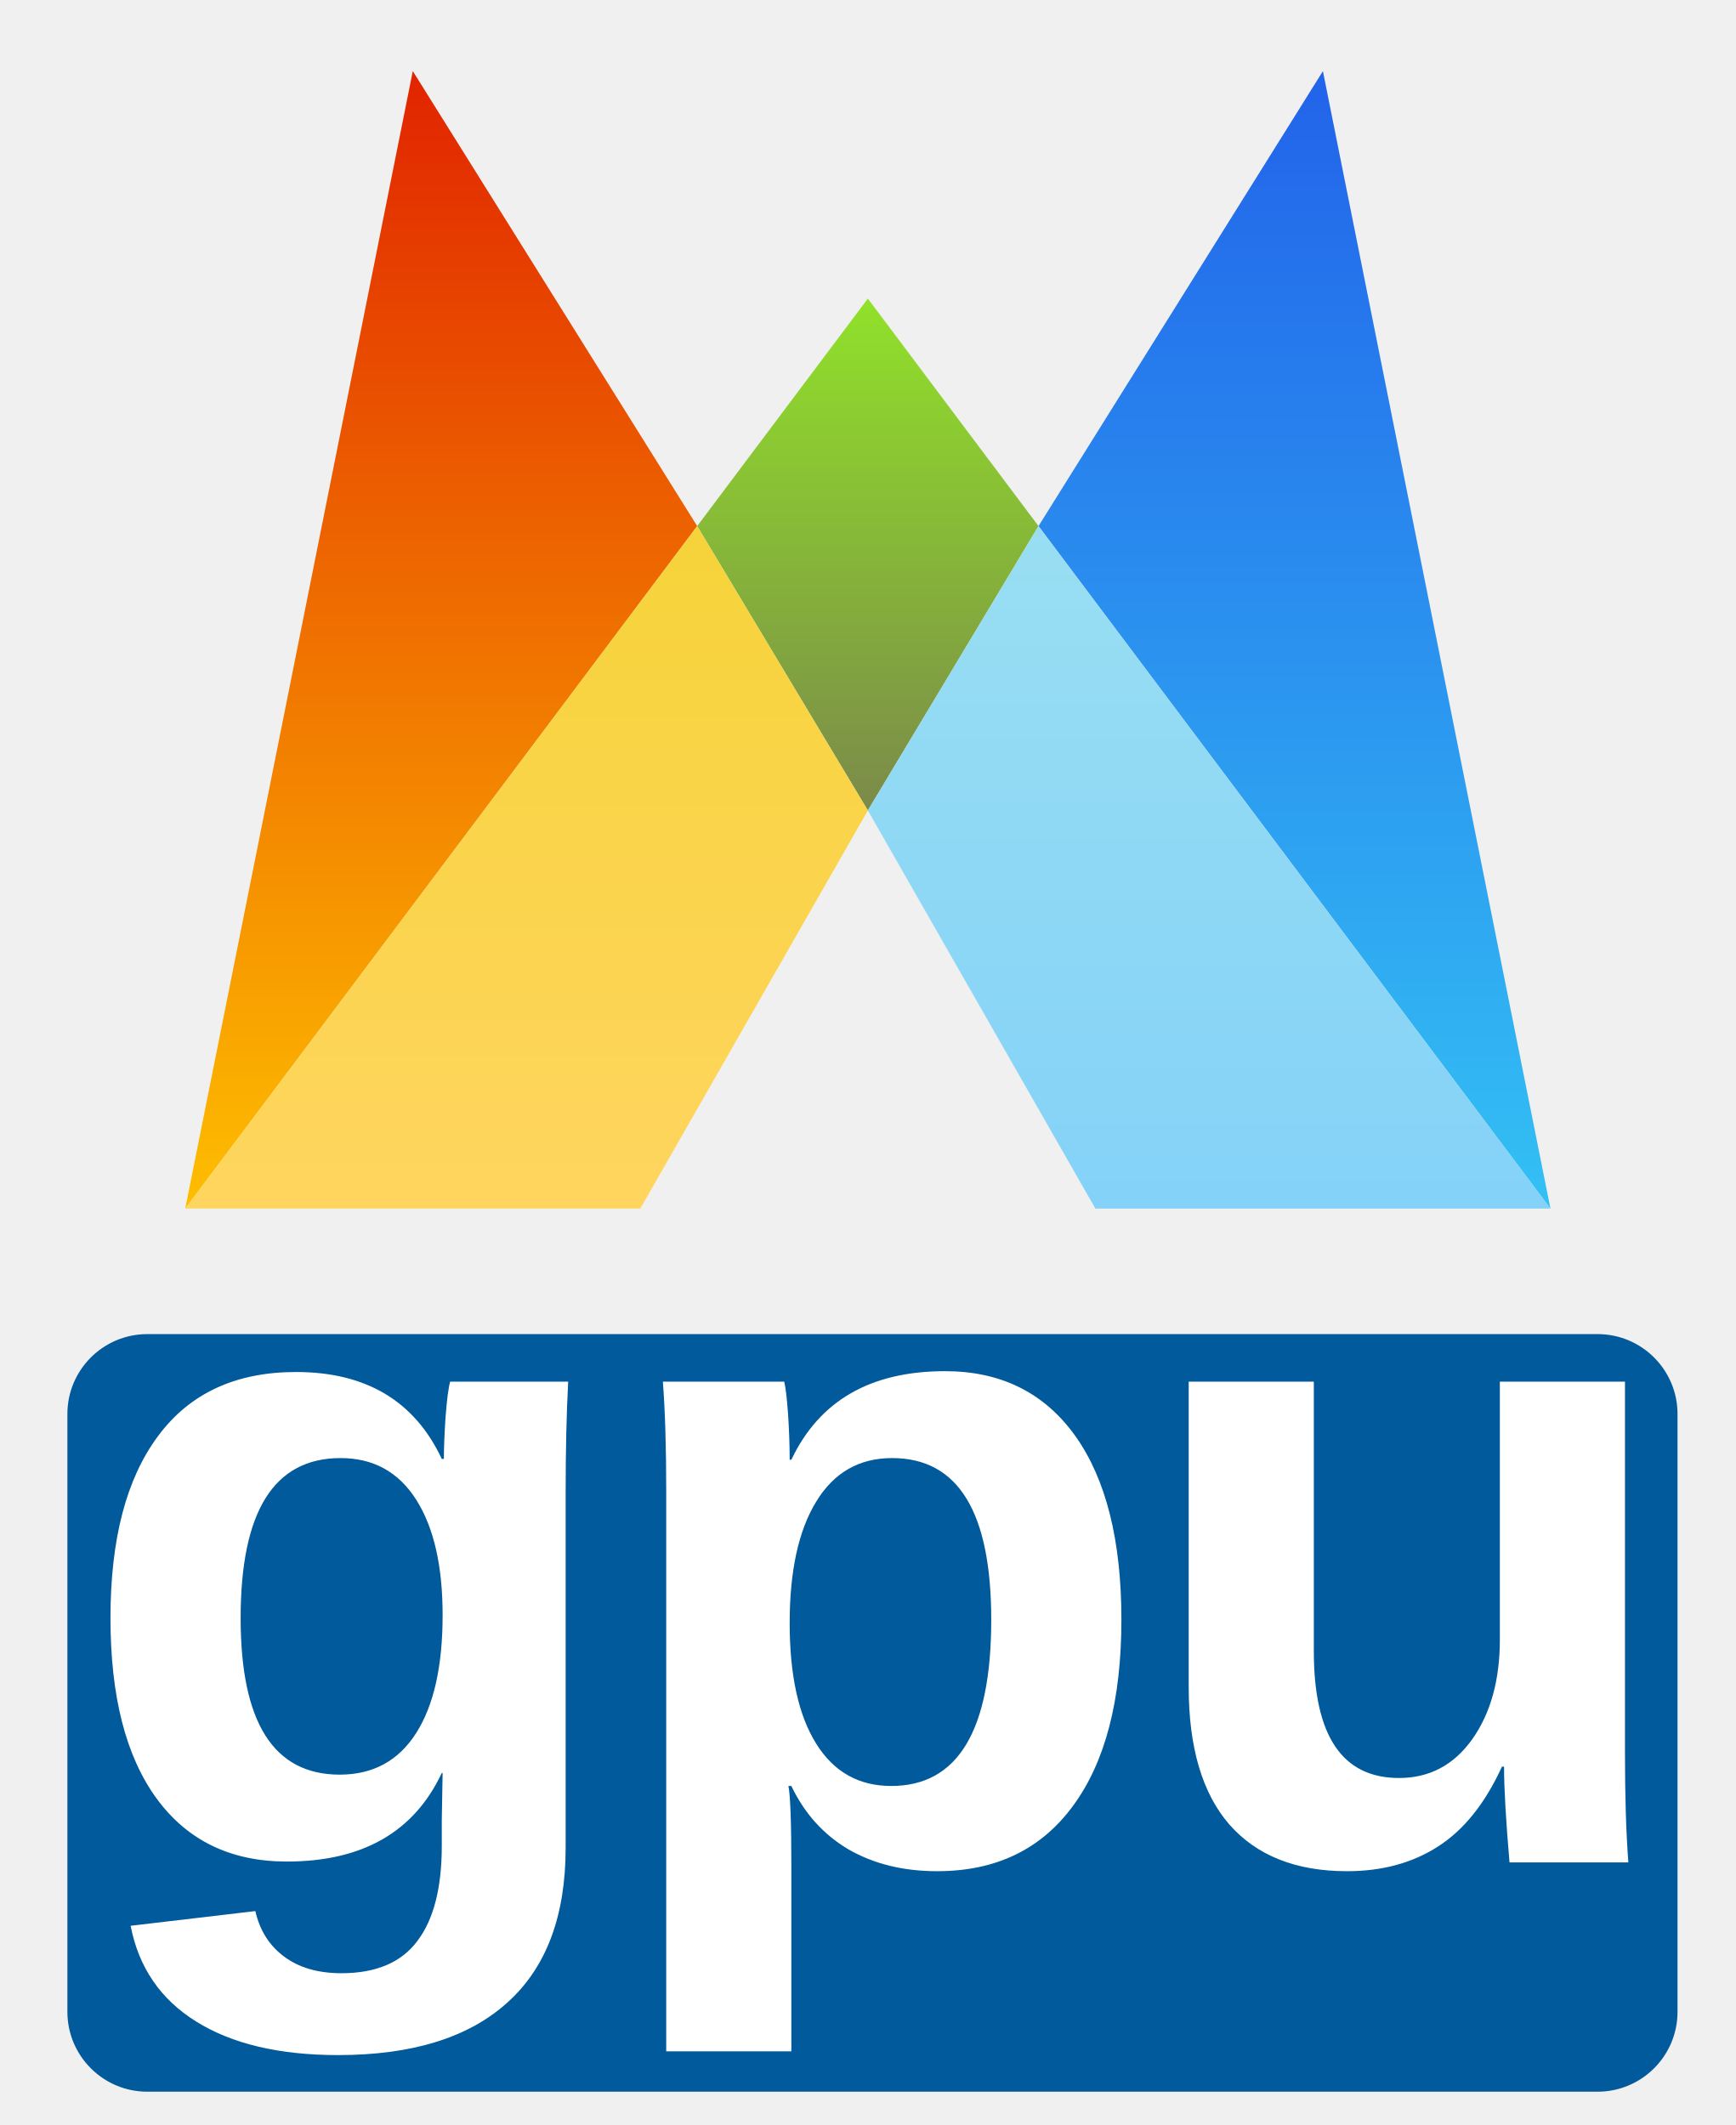
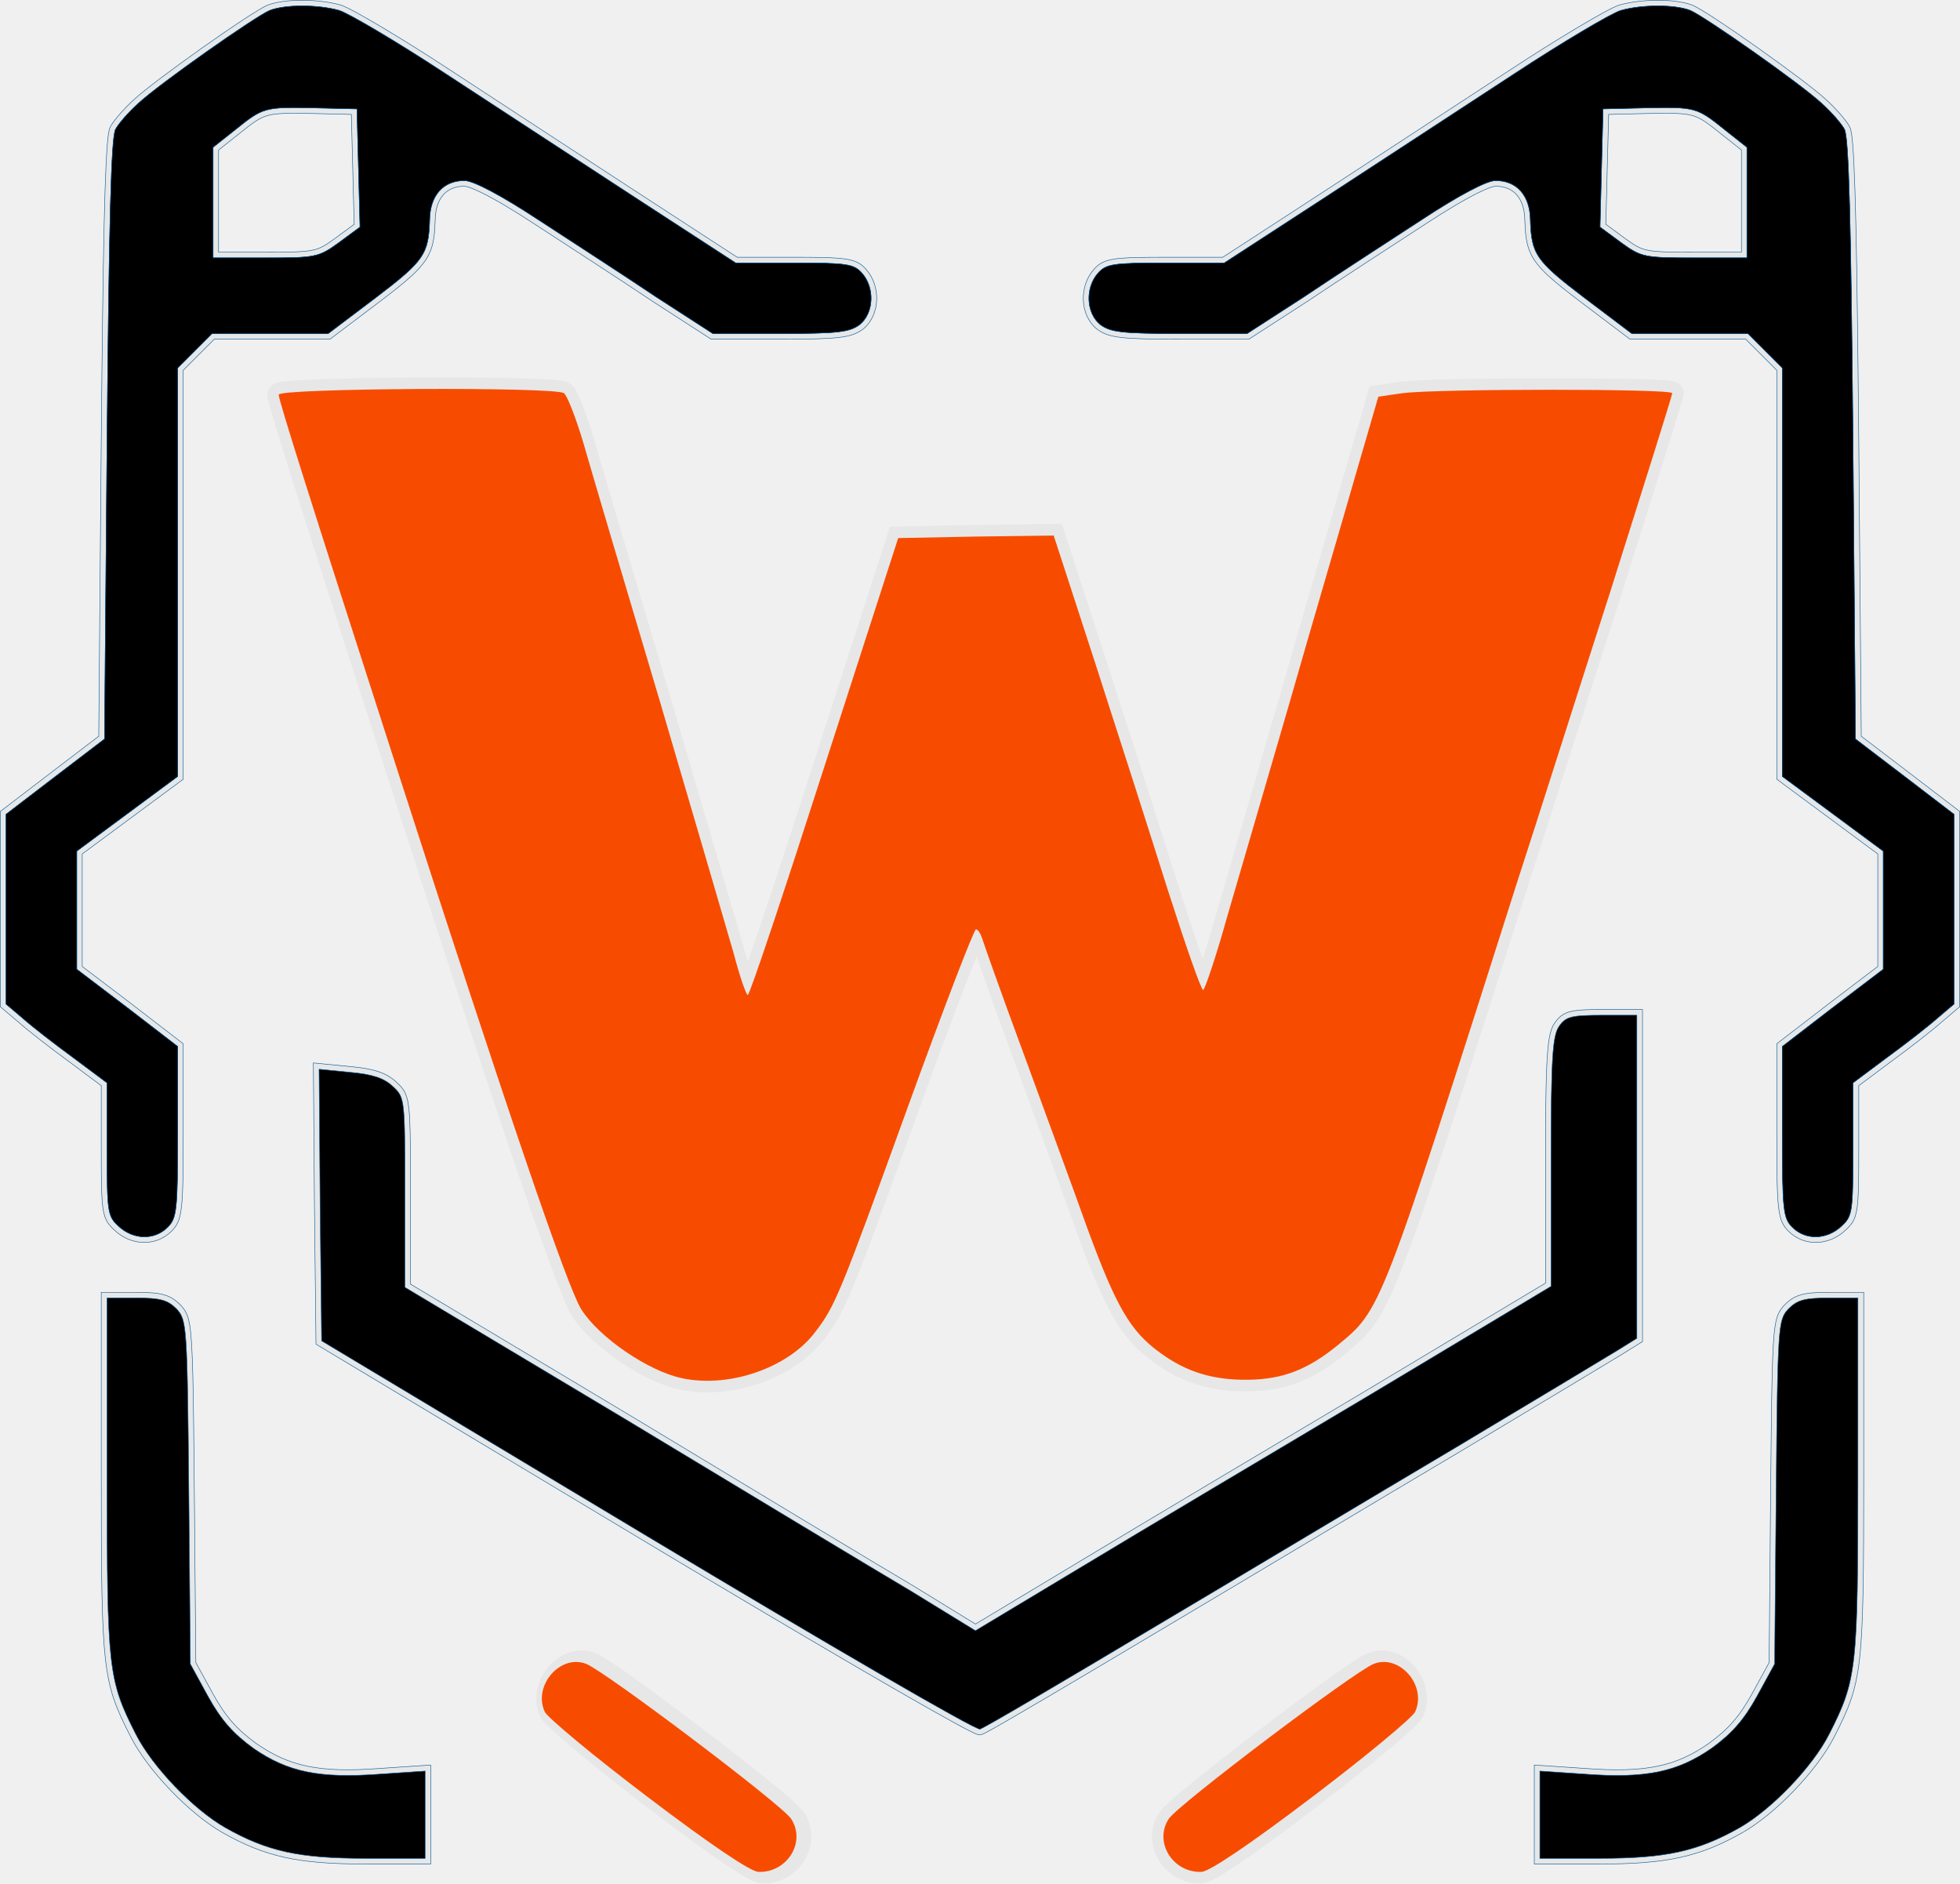
- <svg xmlns="http://www.w3.org/2000/svg" height="300" viewBox="0 0 61.658 79.085" width="245" version="1.1" id="svg14">
-   <defs id="defs14">
-     </defs>
-   <linearGradient id="a" gradientUnits="userSpaceOnUse" x1="67.733" x2="67.733" y1="31.883" y2="50.933">
-     <stop offset="0" stop-color="#91e12a" id="stop1" />
-     <stop offset="1" stop-color="#7b8a49" id="stop2" />
-   </linearGradient>
-   <linearGradient id="b" gradientUnits="userSpaceOnUse" x1="84.667" x2="84.667" y1="23.416" y2="65.75">
-     <stop offset="0" stop-color="#2263ea" id="stop3" />
-     <stop offset="1" stop-color="#33c0f4" id="stop4" />
-   </linearGradient>
-   <linearGradient id="c" gradientUnits="userSpaceOnUse" x1="50.8" x2="50.8" y1="23.416" y2="65.75">
-     <stop offset="0" stop-color="#e12400" id="stop5" />
-     <stop offset="1" stop-color="#febe00" id="stop6" />
-   </linearGradient>
-   <linearGradient id="d" gradientUnits="userSpaceOnUse" x1="52.917" x2="52.917" y1="40.35" y2="65.75">
-     <stop offset="0" stop-color="#f6d339" id="stop7" />
-     <stop offset="1" stop-color="#ffd55f" id="stop8" />
-   </linearGradient>
-   <linearGradient id="e" gradientUnits="userSpaceOnUse" x1="82.55" x2="82.55" y1="40.35" y2="65.75">
-     <stop offset="0" stop-color="#99def2" id="stop9" />
-     <stop offset="1" stop-color="#84d2f8" id="stop10" />
-   </linearGradient>
-   <g id="layer1" style="display:inline">
-     <rect style="display:inline;fill:#005a9c;fill-opacity:1;stroke-width:0.265;stroke:#005a9c;stroke-opacity:1" id="rect15" height="27.93" x="1.176" y="49.783" width="59.648" ry="2.842" />
-   </g>
-   <g id="layer2">
-     <g transform="translate(-36.90439,-20.77063)" id="g14">
-       <text font-family="Aria" font-size="33.867" letter-spacing="-1.032" stroke-width=".265" x="38.161" y="90.082" id="text10" style="fill:#ffffff;fill-opacity:1">
-         <tspan font-family="Arial" fill="white" font-weight="bold" letter-spacing="-.979" stroke-width=".265" x="38.161" y="90.082" id="tspan10" style="fill:#ffffff;fill-opacity:1">gpu
-                 </tspan>
-       </text>
-       <path d="m61.383 40.35 6.35-8.467 6.35 8.467-6.35 10.583z" fill="url(#a)" id="path10" />
-       <path d="m50.8 23.416-8.467 42.333 19.05-25.4z" fill="url(#c)" id="path11" />
-       <path d="m93.133 65.75-19.05-25.4 10.583-16.933z" fill="url(#b)" id="path12" />
-       <path d="m42.333 65.75 19.05-25.4 6.35 10.583-8.467 14.817z" fill="url(#d)" id="path13" />
-       <path d="m67.733 50.933 6.35-10.583 19.05 25.4h-16.933z" fill="url(#e)" id="path14" />
-     </g>
+ <svg xmlns="http://www.w3.org/2000/svg" version="1.0" width="388.206pt" height="373.029pt" viewBox="0 0 388.206 373.029" preserveAspectRatio="xMidYMid" id="svg13">
+   <defs id="defs13" />
+   <g transform="matrix(0.1,0,0,-0.1,-325.7996,767.071)" fill="#000000" stroke="none" id="g13">
+     <path d="m 4663.164,4913.396 c -13.657,0.71 -27.203,2.396 -40.436,5.146 -74.008,15.137 -179.751,85.3 -219.266,147.082 -34.414,53.604 -188.932,508.853 -377.91,1082.188 -152.527,462.122 -223.5,680.018 -235.799,726.394 -0.705,2.66 -2.688,9.906 -2.688,14.793 0,25.344 32.037,25.946 36.18,26.395 19.164,2.074 53.799,3.75 93.678,4.965 138.932,4.234 400.209,4.347 461.99,-3.025 3.573,-0.426 14.691,-1.456 22.189,-6.705 3.539,-2.542 6.531,-5.994 7.67,-7.578 11.506,-16.001 28.983,-65.378 40.014,-101.322 l 0.045,-0.146 0.043,-0.148 c 14.133,-48.355 83.817,-278.774 154.391,-509.732 l 0.014,-0.043 0.014,-0.045 c 69.437,-230.58 137.075,-456.984 150.412,-502.113 l 0.086,-0.293 0.078,-0.293 c 2.527,-9.471 4.533,-14.34 7.047,-22.768 26.256,73.234 74.764,216.38 133.147,394.014 l 0.01,0.017 154.457,467.443 173.857,3.311 174.369,2.213 89.183,-267.918 0.01,-0.016 c 46.022,-138.962 112.511,-341.946 147.328,-450.053 17.853,-54.351 34.691,-103.725 47.486,-139.266 0.536,-1.489 0.857,-2.261 1.379,-3.701 8.071,24.295 17.27,53.013 26.979,87.092 l 0.049,0.17 0.051,0.17 c 23.474,77.82 79.764,267.899 125.812,421.945 45.012,153.998 105.442,354.264 131.924,444.865 l 0.016,0.055 53.312,179.143 63.883,9.105 0.229,0.029 c 69.638,8.509 461.735,8.889 537.668,2.518 3.957,-0.332 13.957,-0.912 20.51,-3.963 2.662,-1.24 13.812,-7.302 13.812,-21.32 0,-4.979 -2.217,-11.667 -2.541,-12.791 -9.722,-33.712 -65.383,-205.919 -122.35,-382.26 l -0.021,-0.062 -0.021,-0.064 c -68.221,-207.032 -152.408,-466.94 -188.205,-573.922 l -0.059,-0.178 c -219.501,-674.138 -266.75,-823.628 -325.428,-890.986 -14.921,-17.128 -30.603,-29.392 -48.125,-43.566 l -0.074,-0.06 -0.074,-0.059 c -64.119,-50.992 -118.976,-71.904 -194.002,-72.982 -76.325,-1.066 -135.113,16.158 -193.676,58.26 -64.162,45.438 -94.913,97.357 -154.441,255.596 l -0.047,0.121 -0.043,0.121 c -27.483,75.62 -86.856,232.733 -129.85,347.807 l 0.041,-0.105 c -33.516,88.384 -61.574,165.69 -73.34,199.418 -23.381,-56.461 -66.793,-168.31 -117.973,-306.248 l -0,-0.01 c -8e-4,-0 -0,-0 -0,-0.01 -140.301,-378.935 -149.214,-398.168 -190.502,-450.965 -52.99,-69.37 -158.267,-110.56 -252.478,-105.66 z" id="path31" style="fill:#e7e7e7;fill-opacity:1;stroke-width:1.011" transform="matrix(0.9777083,0,0,1,84.67861,0)" />
+     <path d="m 4400.172,3940.424 c -61.608,-0.873 -111.623,70.843 -83.887,131.062 2.38,5.205 5.898,8.891 7.945,11.119 22.351,24.327 114.328,99.181 202.018,165.562 100.526,76.398 186.723,137.462 218.662,150.156 3.487,1.386 8.299,3.082 13.668,3.418 l 0.311,0.018 0.312,0.012 c 74.632,2.619 125.265,-78.144 84.939,-140.129 -18.072,-27.993 -221.153,-179.935 -279.365,-222.633 -28.751,-21.089 -55.54,-40.337 -77.688,-55.723 -20.784,-14.438 -47.95,-32.833 -59.723,-37.48 l -0.023,-0.01 -0.023,-0.01 c -8.985,-3.524 -18.074,-5.235 -27.146,-5.363 z m 1597.48,0 c -9.072,0.129 -18.161,1.84 -27.146,5.363 l -0.024,0.01 -0.023,0.01 c -11.773,4.647 -38.939,23.042 -59.723,37.48 -22.148,15.386 -48.936,34.634 -77.688,55.723 -58.212,42.698 -261.293,194.64 -279.365,222.633 -40.326,61.985 10.307,142.748 84.939,140.129 l 0.312,-0.012 0.311,-0.018 c 5.369,-0.336 10.181,-2.032 13.668,-3.418 31.939,-12.695 118.136,-73.758 218.662,-150.156 l 0.035,-0.027 c 87.679,-66.375 179.634,-141.212 201.982,-165.535 2.047,-2.228 5.566,-5.915 7.945,-11.119 27.736,-60.22 -22.279,-131.936 -83.887,-131.062 z" id="path32" style="fill:#e7e7e7;fill-opacity:1" transform="matrix(0.9905035,0,0,-1,52.74831,8342.249)" />
+     <path d="m 5255.373,4234.637 c -4.634,0.159 -12.121,3.862 -15.23,5.324 -60.277,28.352 -344.373,189.504 -668.256,378.246 l -669.644,390.238 -3.164,275.447 -2.154,281.592 75.236,-7.188 c 0,-2e-4 0,2e-4 0.01,0 46.431,-4.1 73.031,-11.58 94.121,-30.898 4.838,-4.309 9.801,-8.836 13.717,-14.393 15.637,-22.188 14.723,-61.605 14.723,-204.004 v -181.473 l 445.342,-258.734 0.021,-0.012 c 247.094,-144.994 508.717,-298.052 581.633,-339.945 l 0.08,-0.047 125.094,-74.619 213.525,124.627 c 119.465,70.018 384.185,223.083 586.92,340.027 l 361.894,210.695 v 239.481 c 0,160.512 1.633,226.565 10.037,256.648 2.203,7.885 4.939,13.818 8.504,18.879 9.571,13.586 19.524,21.221 41.037,24.414 12.887,1.912 31.271,2.394 55.748,2.394 h 82.381 V 5340.002 5013.605 l -43.582,-26.314 -0.01,-0 c -21.882,-13.156 -173.575,-101.552 -332.701,-194.086 l -0.022,-0.012 -0.023,-0.014 c -161.583,-92.963 -441.623,-255.955 -623.906,-360.981 l -0.025,-0.014 c -158.007,-91.555 -305.484,-176.136 -338.637,-193.127 -1.774,-0.909 -5.987,-2.994 -8.641,-3.793 -1.656,-0.481 -3.249,-0.652 -4.024,-0.625 z" id="path20" style="fill:#e7e7e7;fill-opacity:1;stroke:#005a9c;stroke-width:1.015;stroke-dasharray:none;stroke-opacity:1" transform="matrix(0.9714196,0,0,1.000004,93.12188,-0.02323573)" />
+     <path d="m 3982,3978.826 c -133.827,0 -198.566,14.351 -283.506,62.449 l -0.019,0.012 -0.019,0.012 c -64.885,37.077 -147.367,122.581 -181.412,189.631 -55.717,109.407 -58.217,130.569 -58.217,516.07 v 364.174 H 3528 c 50.947,0 67.508,-4.877 87.902,-25.271 l 0.188,-0.189 0.178,-0.195 c 4.356,-4.792 8.517,-9.785 11.887,-17.625 2.604,-6.058 4.542,-13.382 6.074,-23.018 6.058,-38.087 7.055,-121.862 8.945,-329.777 l 2.975,-337.195 33.656,-61.541 c 25.425,-45.95 47.67,-70.953 86.619,-99.213 33.063,-22.842 63.837,-37.013 101.439,-44.701 37.629,-7.694 82.346,-8.763 142.309,-4.303 l 0.037,0 100.965,6.807 V 4076 3978.826 Z m 2314.707,0 V 4076 v 98.953 l 100.965,-6.807 0.037,-0 c 59.962,-4.46 104.68,-3.391 142.309,4.303 37.602,7.689 68.377,21.859 101.439,44.701 38.949,28.26 61.194,53.263 86.619,99.213 l 33.656,61.541 2.975,337.199 c 1.89,207.913 2.888,291.686 8.945,329.773 1.532,9.635 3.47,16.96 6.074,23.018 3.37,7.84 7.53,12.833 11.887,17.625 l 0.178,0.195 0.188,0.189 c 20.395,20.395 36.955,25.271 87.902,25.271 h 69.174 V 4747 c 0,-385.502 -2.5,-406.663 -58.217,-516.07 -34.046,-67.05 -116.527,-152.554 -181.412,-189.631 l -0.02,-0.012 -0.02,-0.012 c -84.94,-48.099 -149.678,-62.449 -283.506,-62.449 z" id="path21" style="fill:#e7e7e7;fill-opacity:1;stroke:#005a9c;stroke-dasharray:none;stroke-opacity:1" transform="matrix(1.000171,0,0,0.9999999,-0.8867236,2.9398201e-4)" />
+     <path d="m 3542.385,5209.953 c -20.215,0.436 -40.533,8.56 -56.961,23.84 -14.802,13.466 -22.125,23.388 -24.805,58.254 -1.635,21.274 -1.793,53.711 -1.793,102.953 v 125.397 l -62.51,46.648 c -36.632,26.735 -82.186,62.111 -100.74,78.603 l 0.193,-0.17 -36.943,31.348 V 5870 6063.52 l 102.389,78.359 92.658,70.688 4.953,588.533 v 0.01 c 3.46,369.324 6.884,561.874 14.607,606.726 0.659,3.826 1.84,9.393 4.078,12.998 7.457,13.356 28.882,37.23 46.959,53.418 39.178,36.351 228.599,171.061 263.086,186.006 l 0.203,0.088 0.207,0.08 c 34.429,13.327 101.06,12.614 145.037,0.342 l 0.182,-0.051 0.18,-0.057 c 23.734,-7.495 130.677,-72.444 212.766,-126.314 95.951,-62.968 264.934,-172.956 374.959,-244.973 l 0.029,-0.02 197.193,-128.176 H 4831 c 79.373,0 110.754,-0.663 129.795,-12.748 4.981,-3.161 8.911,-6.906 12.541,-10.988 29.868,-33.338 28.058,-90.719 -5.242,-118.072 l -0.191,-0.156 -0.197,-0.148 c -22.927,-17.195 -46.711,-20.234 -163.705,-20.234 h -137.295 l -115.853,74.844 -0.086,0.057 c -60.82,40.879 -165.838,108.892 -231.865,151.91 l -0.022,0.014 -0.021,0.014 c -45.342,29.83 -82.793,51.74 -108.535,64.227 -10.297,4.995 -18.751,8.472 -24.686,10.309 -3.957,1.224 -6.88,1.627 -7.637,1.627 -18.428,0 -31.863,-5.972 -41.553,-16.783 -9.69,-10.812 -15.816,-27.245 -16.275,-49.275 v -0.045 l -0,-0.047 c -0.809,-27.917 -2.758,-48.533 -11.965,-67.832 -13.622,-28.552 -42.599,-52.514 -99.441,-95.738 l -0.014,-0.012 -97.004,-73.267 H 3793 3682.631 l -30.729,-30.729 -30.729,-30.729 V 6537 6127.367 l -104.527,-77.35 -95.473,-70.65 V 5868 5756.543 l 95.615,-72.668 104.385,-80.377 V 5429 c 0,-119.038 -0.563,-160.851 -12.346,-182.711 -3.138,-5.823 -6.883,-10.149 -10.926,-14.191 -15.296,-15.297 -35.15,-22.584 -55.517,-22.145 z m 3313.281,0 c -20.368,-0.44 -40.221,6.848 -55.518,22.145 -4.043,4.043 -7.787,8.369 -10.926,14.191 -11.783,21.86 -12.346,63.673 -12.346,182.711 v 174.498 l 104.385,80.377 95.615,72.668 V 5868 5979.367 l -95.473,70.65 -104.527,77.35 V 6537 6937.369 l -30.729,30.729 -30.729,30.729 h -110.369 -118.746 l -97.004,73.267 -0.014,0.012 c -56.842,43.224 -85.82,67.186 -99.441,95.738 -9.207,19.299 -11.156,39.915 -11.965,67.832 l -0,0.047 v 0.045 c -0.459,22.03 -6.586,38.464 -16.275,49.275 -9.69,10.811 -23.125,16.783 -41.553,16.783 -0.757,0 -3.68,-0.403 -7.637,-1.627 -5.935,-1.837 -14.389,-5.314 -24.686,-10.309 -25.742,-12.487 -63.193,-34.396 -108.535,-64.227 l -0.021,-0.014 -0.021,-0.014 c -66.027,-43.018 -171.045,-111.031 -231.865,-151.91 l -0.086,-0.057 -115.853,-74.844 h -137.295 c -116.994,0 -140.778,3.039 -163.705,20.234 l -0.197,0.148 -0.191,0.156 c -33.3,27.354 -35.11,84.734 -5.242,118.072 3.631,4.083 7.56,7.827 12.541,10.988 19.041,12.085 50.422,12.748 129.795,12.748 h 112.688 l 197.223,128.195 c 110.025,72.016 279.008,182.005 374.959,244.973 82.089,53.871 189.031,118.819 212.766,126.314 l 0.18,0.057 0.182,0.051 c 43.977,12.273 110.608,12.986 145.037,-0.342 l 0.207,-0.08 0.203,-0.088 c 34.487,-14.944 223.908,-149.655 263.086,-186.006 18.077,-16.188 39.502,-40.062 46.959,-53.418 2.238,-3.605 3.419,-9.172 4.078,-12.998 7.723,-44.852 11.148,-237.402 14.607,-606.726 v -0.01 l 4.953,-588.533 92.658,-70.688 102.389,-78.359 V 5870 5676.826 l -36.943,-31.348 0.193,0.17 c -18.554,-16.492 -64.108,-51.868 -100.74,-78.603 l -0.096,-0.072 -62.414,-46.576 V 5395 c 0,-49.242 -0.158,-81.679 -1.793,-102.953 -2.68,-34.866 -10.003,-44.788 -24.805,-58.254 -16.428,-15.279 -36.746,-23.404 -56.961,-23.84 z M 3691.174,7171.174 H 3783 c 49.963,0 76.169,0.413 93.268,3.9 17.094,3.486 26.338,9.592 46.16,23.963 0.01,0 0.01,0.01 0.014,0.01 l 37.24,27.486 -2.852,111.18 -2.727,106.365 -74.367,1.75 c -49.429,0.998 -73.919,0.969 -91.318,-3.955 -17.405,-4.926 -30.437,-15.099 -58.418,-37.584 l -0.035,-0.027 -38.791,-30.674 V 7269 Z m 2923.877,0 h 91.826 V 7269 7373.588 l -38.791,30.674 -0.035,0.027 c -27.981,22.485 -41.013,32.658 -58.418,37.584 -17.4,4.925 -41.889,4.953 -91.318,3.955 h -0.037 l -74.33,-1.75 -2.727,-106.365 -2.852,-111.18 37.24,-27.486 0.014,-0.01 c 19.823,-14.371 29.066,-20.477 46.16,-23.963 17.099,-3.487 43.305,-3.9 93.268,-3.9 z" id="path22" style="fill:#e7e7e7;fill-opacity:1;stroke:#005a9c;stroke-miterlimit:4;stroke-dasharray:none;stroke-opacity:1" transform="matrix(1.000171,0,0,0.9999999,-0.8867236,2.9398201e-4)" />
+     <path d="M 3542.625,5221.125 C 3525.25,5221.5 3507.5,5228.5 3493,5242 c -22,20 -23,28 -23,153 v 131 l -67,50 c -37,27 -82,62 -100,78 l -33,28 v 188 188 l 98,75 97,74 5,594 c 4,427 8,600 17,614 6,11 26,34 45,51 42,39 230,171 260,184 31,12 95,12 138,0 19,-6 114,-62 210,-125 96,-63 265,-173 375,-245 l 200,-130 h 116 c 103,0 118,-2 134,-20 26,-29 24,-79 -4,-102 -20,-15 -42,-18 -157,-18 h -134 l -113,73 c -61,41 -166,109 -232,152 -76,50 -130,78 -147,78 -42,0 -68,-29 -69,-77 -2,-69 -11,-82 -107,-155 l -94,-71 h -115 -115 l -34,-34 -34,-34 v -405 -404 l -100,-74 -100,-74 v -117 -117 l 100,-76 100,-77 v -169 c 0,-156 -2,-171 -20,-189 -13,-13 -30,-19.25 -47.375,-18.875 z m 3312.801,0 c -17.375,-0.375 -34.375,5.875 -47.375,18.875 -18,18 -20,33 -20,189 v 169 l 100,77 100,76 v 117 117 l -100,74 -100,74 v 404 405 l -34,34 -34,34 h -115 -115 l -94,71 c -96,73 -105,86 -107,155 -1,48 -27,77 -69,77 -17,0 -71,-28 -147,-78 -66,-43 -171,-111 -232,-152 l -113,-73 h -134 c -115,0 -137,3 -157,18 -28,23 -30,73 -4,102 16,18 31,20 134,20 h 116 l 200,130 c 110,72 279,182 375,245 96,63 191,119 210,125 43,12 107,12 138,0 30,-13 218,-145 260,-184 19,-17 39,-40 45,-51 9,-14 13,-187 17,-614 l 5,-594 97,-74 98,-75 v -188 -188 l -33,-28 c -18,-16 -63,-51 -100,-78 l -67,-50 v -131 c 0,-125 -1,-133 -23,-153 -14.5,-13.5 -32.25,-20.5 -49.625,-20.875 z M 3680,7160 h 103 c 100,0 106,1 146,30 l 42,31 -3,117 -3,117 -85,2 c -99,2 -101,1 -157,-44 l -43,-34 v -110 z m 2935.051,0 h 103 v 109 110 l -43,34 c -56,45 -58,46 -157,44 l -85,-2 -3,-117 -3,-117 42,-31 c 40,-29 46,-30 146,-30 z" id="path2" style="fill:#000000;fill-opacity:1;stroke:#005a9c;stroke-miterlimit:4;stroke-dasharray:none;stroke-opacity:1" />
+     <path d="m 3810,6889 c 0,-11 61,-204 232,-734 222,-689 340,-1034 367,-1077 35,-56 133,-123 200,-137 94,-20 211,21 264,92 39,51 48,72 183,445 70,193 131,352 135,352 4,0 9,-8 12,-17 3,-10 39,-112 82,-228 42,-115 100,-272 127,-348 57,-155 85,-203 143,-245 53,-39 106,-55 176,-54 68,1 117,20 176,68 87,72 83,60 358,924 35,107 117,366 184,574 66,209 121,383 121,388 0,9 -462,9 -534,0 l -48,-7 -48,-165 c -26,-91 -85,-291 -129,-445 -45,-154 -100,-344 -123,-422 -22,-79 -44,-143 -47,-143 -4,0 -35,89 -70,198 -34,108 -99,311 -144,450 l -82,252 -154,-2 -154,-3 -146,-452 c -80,-249 -148,-453 -152,-453 -3,0 -16,37 -28,83 -13,45 -79,271 -147,502 -69,231 -137,461 -151,510 -15,50 -32,93 -38,97 -17,13 -565,10 -565,-3 z" id="path4" style="display:inline;fill:#f74c00;fill-opacity:1" />
+     <path d="m 6346,5638 c -13,-19 -16,-62 -16,-269 v -246 l -357,-214 c -197,-117 -454,-270 -570,-340 l -213,-128 -127,78 c -71,42 -325,195 -565,340 l -438,262 v 188 c 0,185 0,188 -24,210 -18,17 -41,24 -85,28 l -61,6 2,-269 3,-269 645,-387 c 355,-213 651,-385 659,-382 8,2 159,91 335,196 177,105 449,268 606,361 157,94 302,181 323,194 l 37,23 v 320 320 h -69 c -61,0 -72,-3 -85,-22 z" id="path5" style="fill:#000000;fill-opacity:1;stroke:#005a9c;stroke-dasharray:none;stroke-opacity:1" />
+     <path d="m 3470,4747 c 0,-382 2,-403 57,-511 33,-65 114,-149 177,-185 83,-47 146,-61 278,-61 h 118 v 86 87 l -89,-6 c -121,-9 -183,4 -251,51 -40,29 -64,56 -90,103 l -35,64 -3,340 c -3,330 -4,341 -24,363 -18,18 -32,22 -80,22 h -58 z m 3467.881,0 c 0,-382 -2,-403 -57,-511 -33,-65 -114,-149 -177,-185 -83,-47 -146,-61 -278,-61 h -118 v 86 87 l 89,-6 c 121,-9 183,4 251,51 40,29 64,56 90,103 l 35,64 3,340 c 3,330 4,341 24,363 18,18 32,22 80,22 h 58 z" id="path6" style="fill:#000000;fill-opacity:1;stroke:#005a9c;stroke-dasharray:none;stroke-opacity:1" />
+     <path d="m 4540,4230 c -107,-81 -198,-157 -203,-168 -24,-52 31,-115 82,-95 38,15 388,279 406,307 30,46 -8,107 -65,105 -16,-1 -95,-54 -220,-149 z m 1317.824,0 c 107,-81 198,-157 203,-168 24,-52 -31,-115 -82,-95 -38,15 -388,279 -406,307 -30,46 8,107 65,105 16,-1 95,-54 220,-149 z" id="path7" style="fill:#f74c00;fill-opacity:1" transform="matrix(1,0,0,-1,0,8342.249)" />
+     <path d="M 3542.625,5221.125 C 3525.25,5221.5 3507.5,5228.5 3493,5242 c -22,20 -23,28 -23,153 v 131 l -67,50 c -37,27 -82,62 -100,78 l -33,28 v 188 188 l 98,75 97,74 5,594 c 4,427 8,600 17,614 6,11 26,34 45,51 42,39 230,171 260,184 31,12 95,12 138,0 19,-6 114,-62 210,-125 96,-63 265,-173 375,-245 l 200,-130 h 116 c 103,0 118,-2 134,-20 26,-29 24,-79 -4,-102 -20,-15 -42,-18 -157,-18 h -134 l -113,73 c -61,41 -166,109 -232,152 -76,50 -130,78 -147,78 -42,0 -68,-29 -69,-77 -2,-69 -11,-82 -107,-155 l -94,-71 h -115 -115 l -34,-34 -34,-34 v -405 -404 l -100,-74 -100,-74 v -117 -117 l 100,-76 100,-77 v -169 c 0,-156 -2,-171 -20,-189 -13,-13 -30,-19.25 -47.375,-18.875 z m 3312.801,0 c -17.375,-0.375 -34.375,5.875 -47.375,18.875 -18,18 -20,33 -20,189 v 169 l 100,77 100,76 v 117 117 l -100,74 -100,74 v 404 405 l -34,34 -34,34 h -115 -115 l -94,71 c -96,73 -105,86 -107,155 -1,48 -27,77 -69,77 -17,0 -71,-28 -147,-78 -66,-43 -171,-111 -232,-152 l -113,-73 h -134 c -115,0 -137,3 -157,18 -28,23 -30,73 -4,102 16,18 31,20 134,20 h 116 l 200,130 c 110,72 279,182 375,245 96,63 191,119 210,125 43,12 107,12 138,0 30,-13 218,-145 260,-184 19,-17 39,-40 45,-51 9,-14 13,-187 17,-614 l 5,-594 97,-74 98,-75 v -188 -188 l -33,-28 c -18,-16 -63,-51 -100,-78 l -67,-50 v -131 c 0,-125 -1,-133 -23,-153 -14.5,-13.5 -32.25,-20.5 -49.625,-20.875 z M 3680,7160 h 103 c 100,0 106,1 146,30 l 42,31 -3,117 -3,117 -85,2 c -99,2 -101,1 -157,-44 l -43,-34 v -110 z m 2935.051,0 h 103 v 109 110 l -43,34 c -56,45 -58,46 -157,44 l -85,-2 -3,-117 -3,-117 42,-31 c 40,-29 46,-30 146,-30 z" id="path16" style="fill:#000000;fill-opacity:1;stroke:#005a9c;stroke-miterlimit:4;stroke-dasharray:none;stroke-opacity:1" />
  </g>
</svg>
